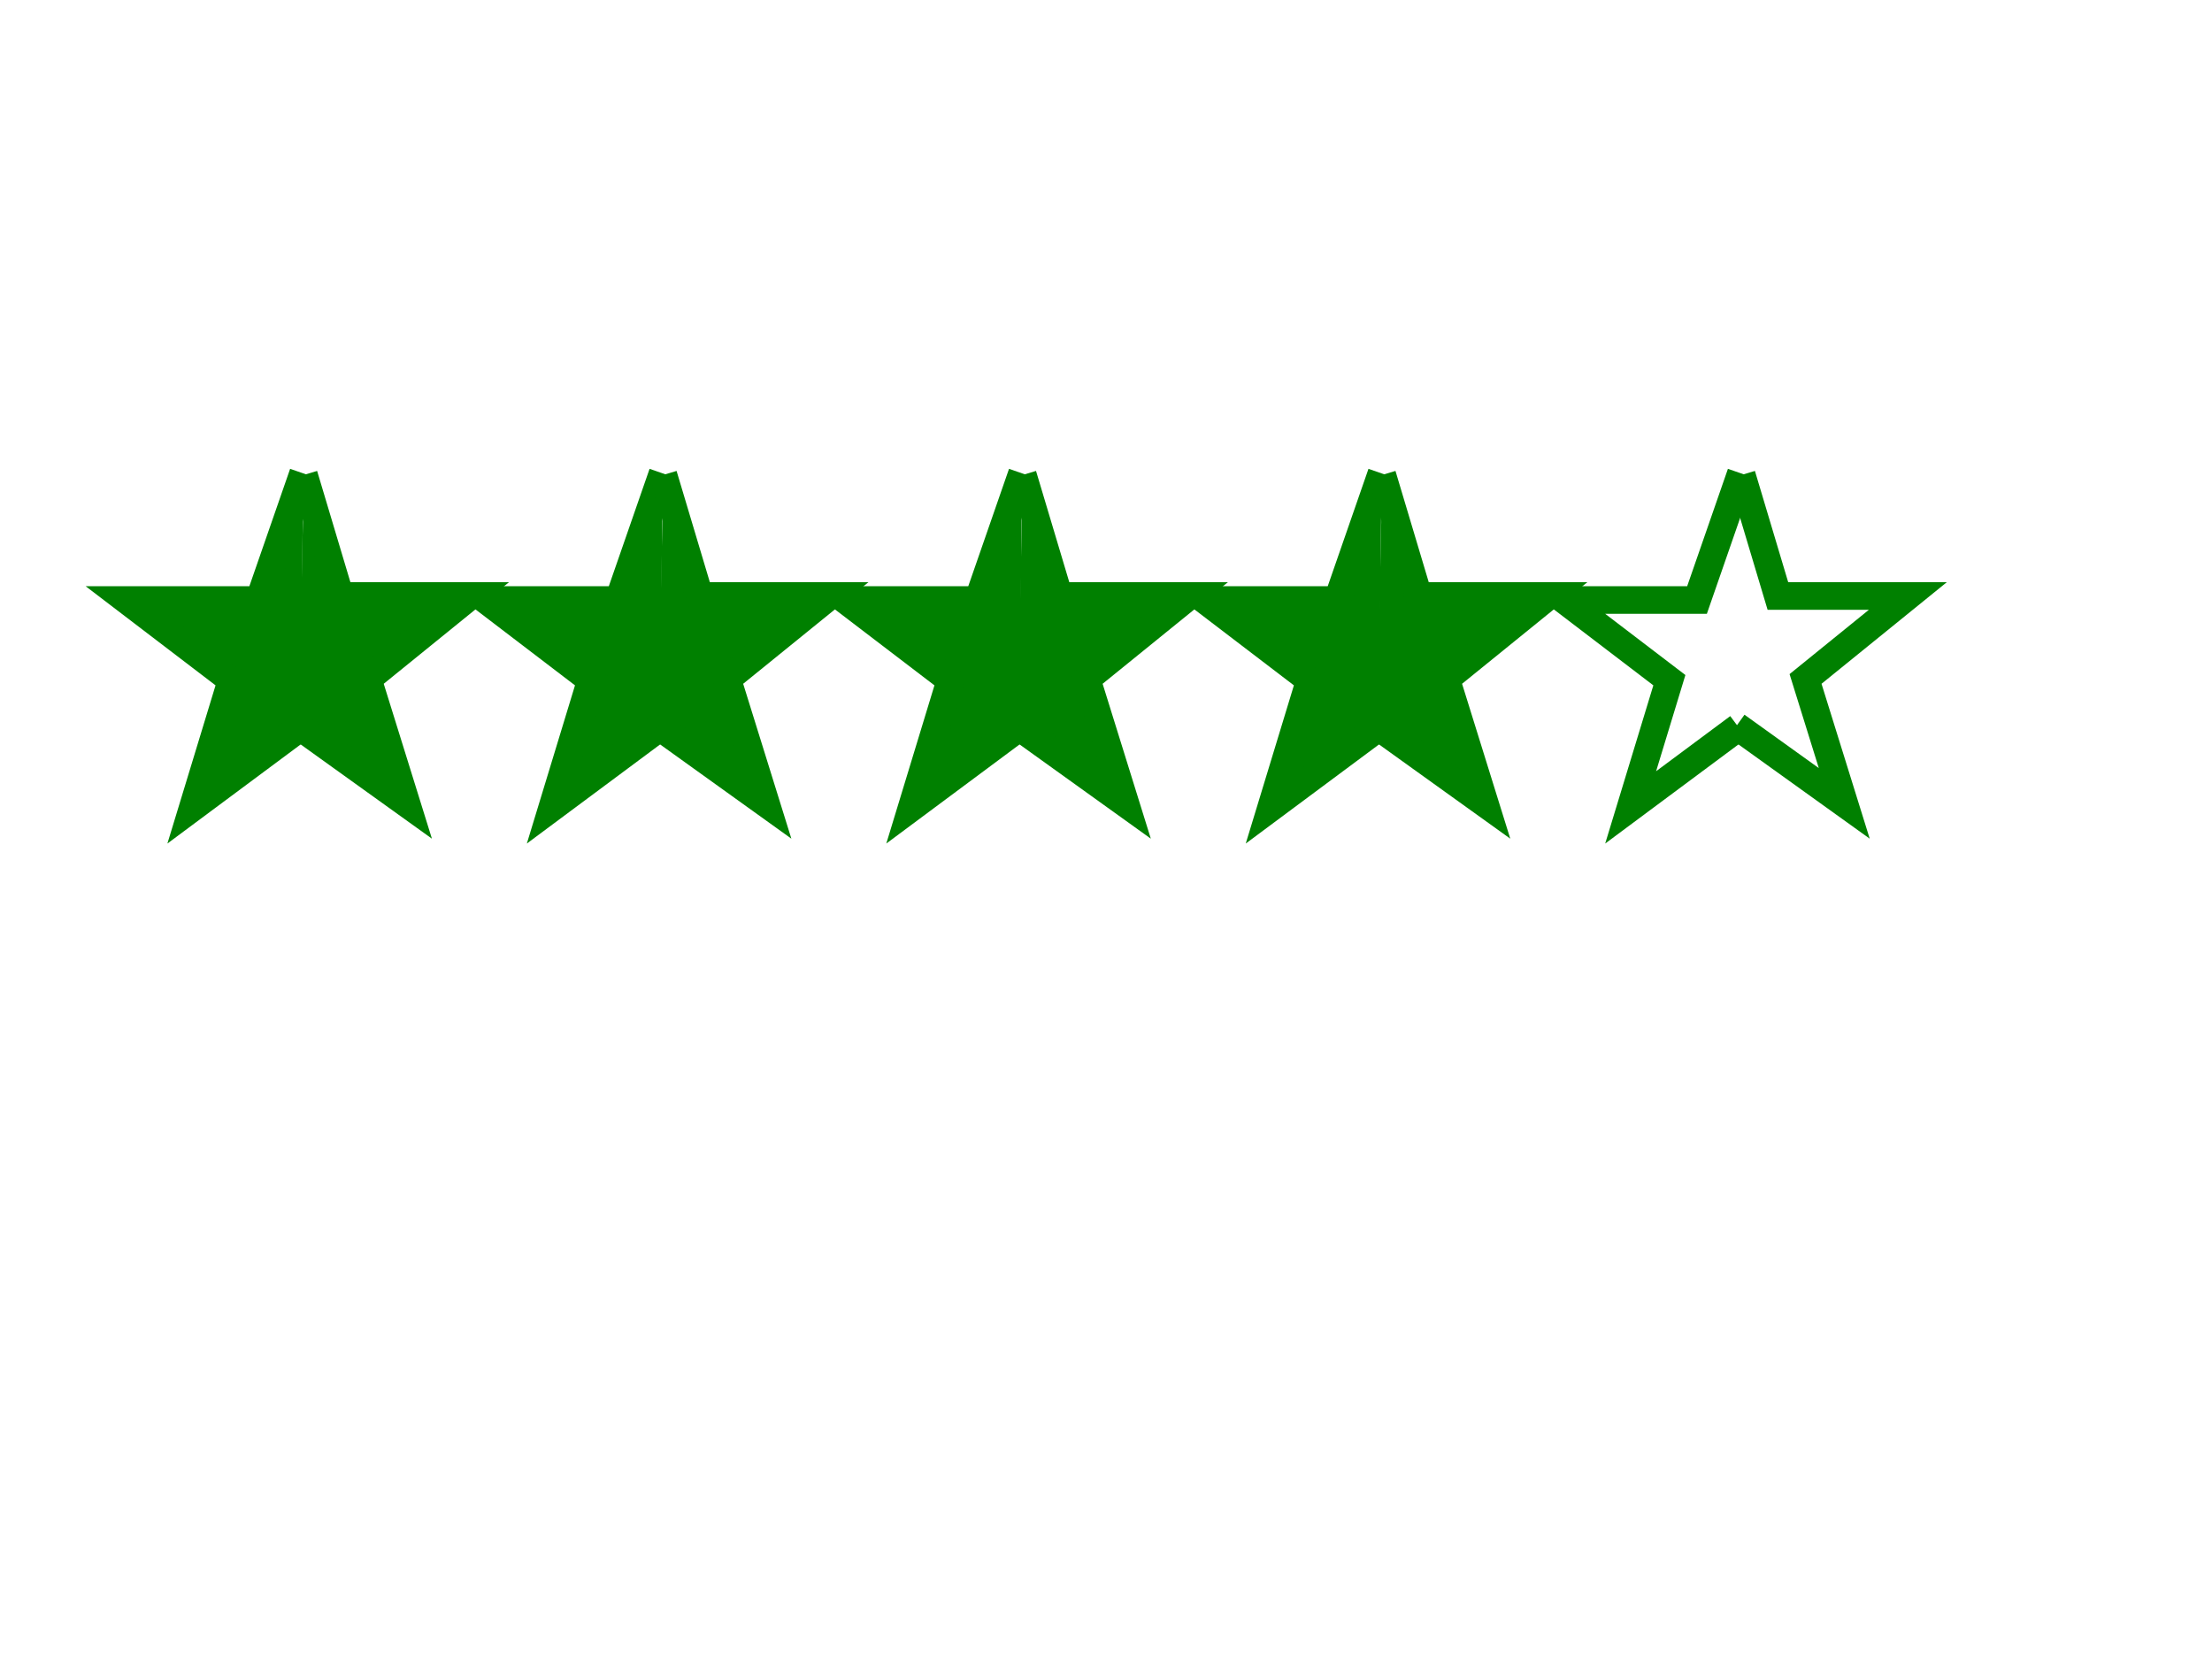
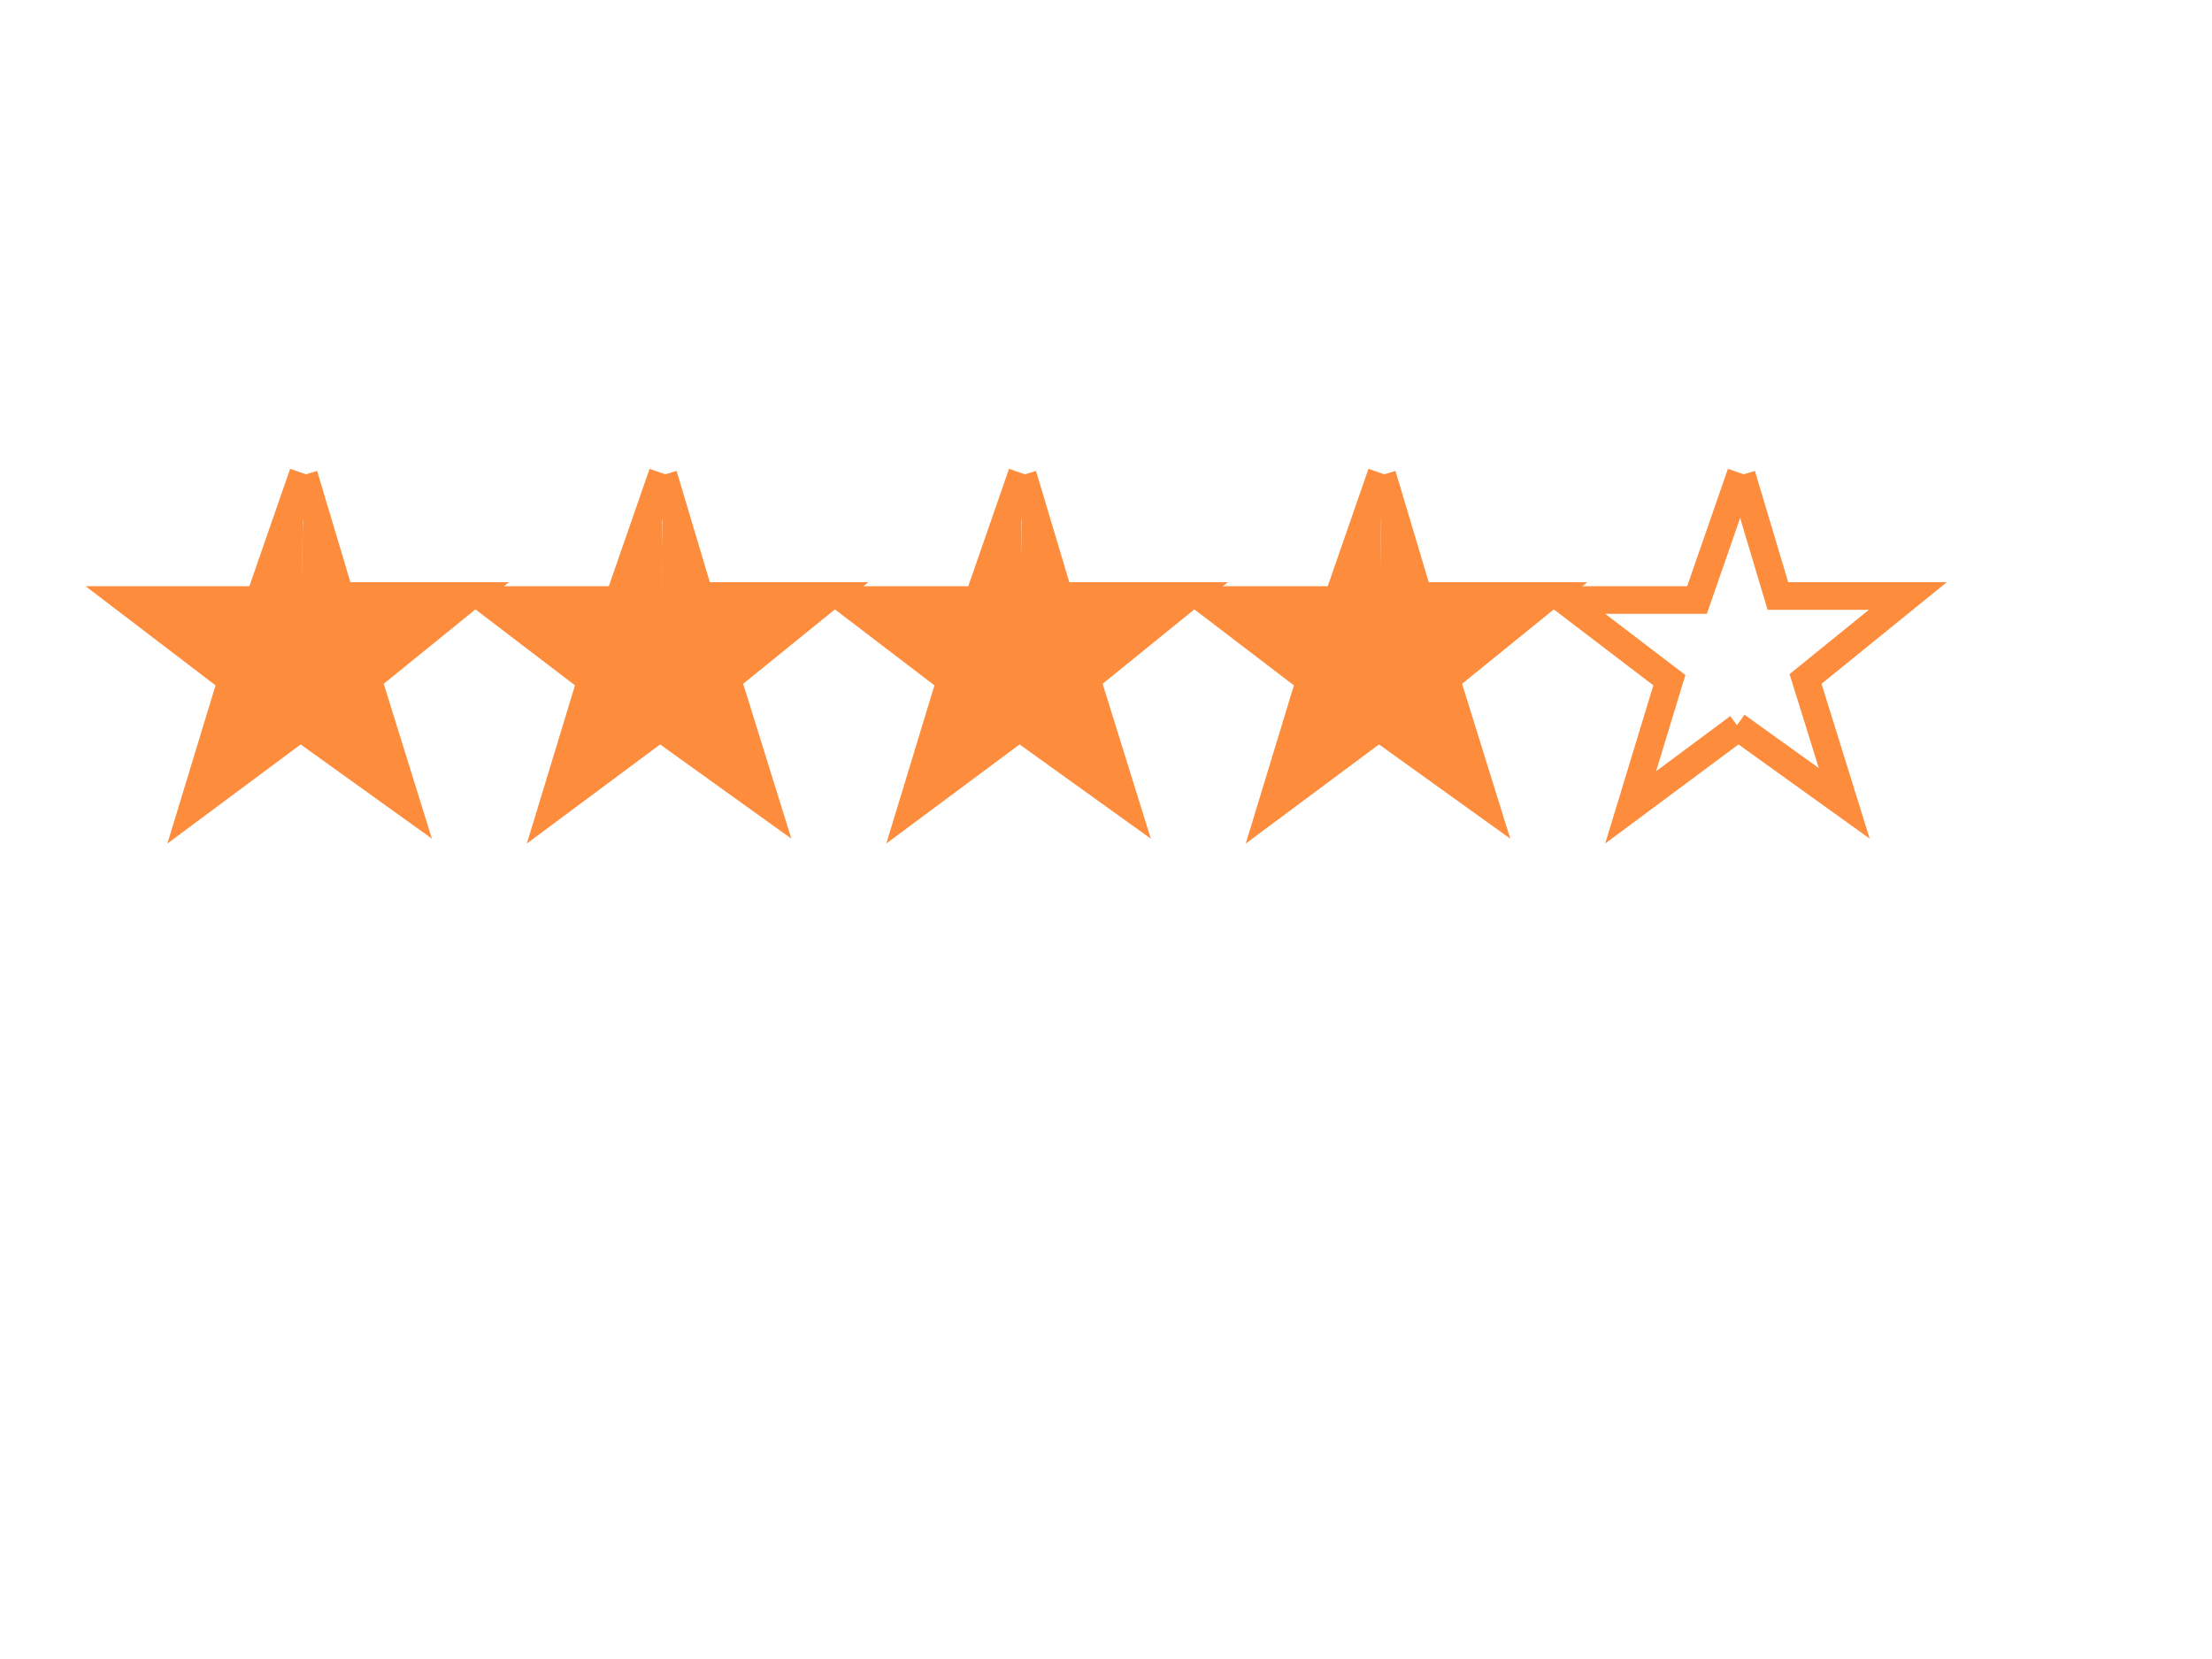
<svg xmlns="http://www.w3.org/2000/svg" width="800" height="600">
-   <g fill="none" stroke="green" stroke-width="10">
-     <path fill="green" d="m109.65,171.2l-15.9,45.8l-48,0l38,29l-14,46l39,-29" />
-     <path fill="green" d="m109.9,171.75l13.1,43.8l47,0l-37,30l14,45l-39,-28" />
-     <path fill="green" d="m239.65,171.2l-15.9,45.8l-48,0l38,29l-14,46l39,-29" />
-     <path fill="green" d="m239.9,171.75l13.1,43.8l47,0l-37,30l14,45l-39,-28" />
-     <path fill="green" d="m369.65,171.2l-15.9,45.8l-48,0l38,29l-14,46l39,-29" />
-     <path fill="green" d="m369.9,171.75l13.1,43.8l47,0l-37,30l14,45l-39,-28" />
-     <path fill="green" d="m499.65,171.2l-15.9,45.8l-48,0l38,29l-14,46l39,-29" />
-     <path fill="green" d="m499.9,171.75l13.1,43.8l47,0l-37,30l14,45l-39,-28" />
+   <g fill="none" stroke="#fd8d3c" stroke-width="10">
+     <path fill="#fd8d3c" d="m109.65,171.2l-15.9,45.8l-48,0l38,29l-14,46l39,-29" />
+     <path fill="#fd8d3c" d="m109.9,171.75l13.1,43.8l47,0l-37,30l14,45l-39,-28" />
+     <path fill="#fd8d3c" d="m239.65,171.2l-15.9,45.8l-48,0l38,29l-14,46l39,-29" />
+     <path fill="#fd8d3c" d="m239.9,171.75l13.1,43.8l47,0l-37,30l14,45l-39,-28" />
+     <path fill="#fd8d3c" d="m369.65,171.2l-15.9,45.8l-48,0l38,29l-14,46l39,-29" />
+     <path fill="#fd8d3c" d="m369.9,171.75l13.1,43.8l47,0l-37,30l14,45l-39,-28" />
+     <path fill="#fd8d3c" d="m499.65,171.2l-15.9,45.8l-48,0l38,29l-14,46l39,-29" />
+     <path fill="#fd8d3c" d="m499.9,171.75l13.1,43.8l47,0l-37,30l14,45l-39,-28" />
    <path d="m629.65,171.2l-15.9,45.8l-48,0l38,29l-14,46l39,-29" />
    <path d="m629.9,171.75l13.1,43.8l47,0l-37,30l14,45l-39,-28" />
  </g>
</svg>
